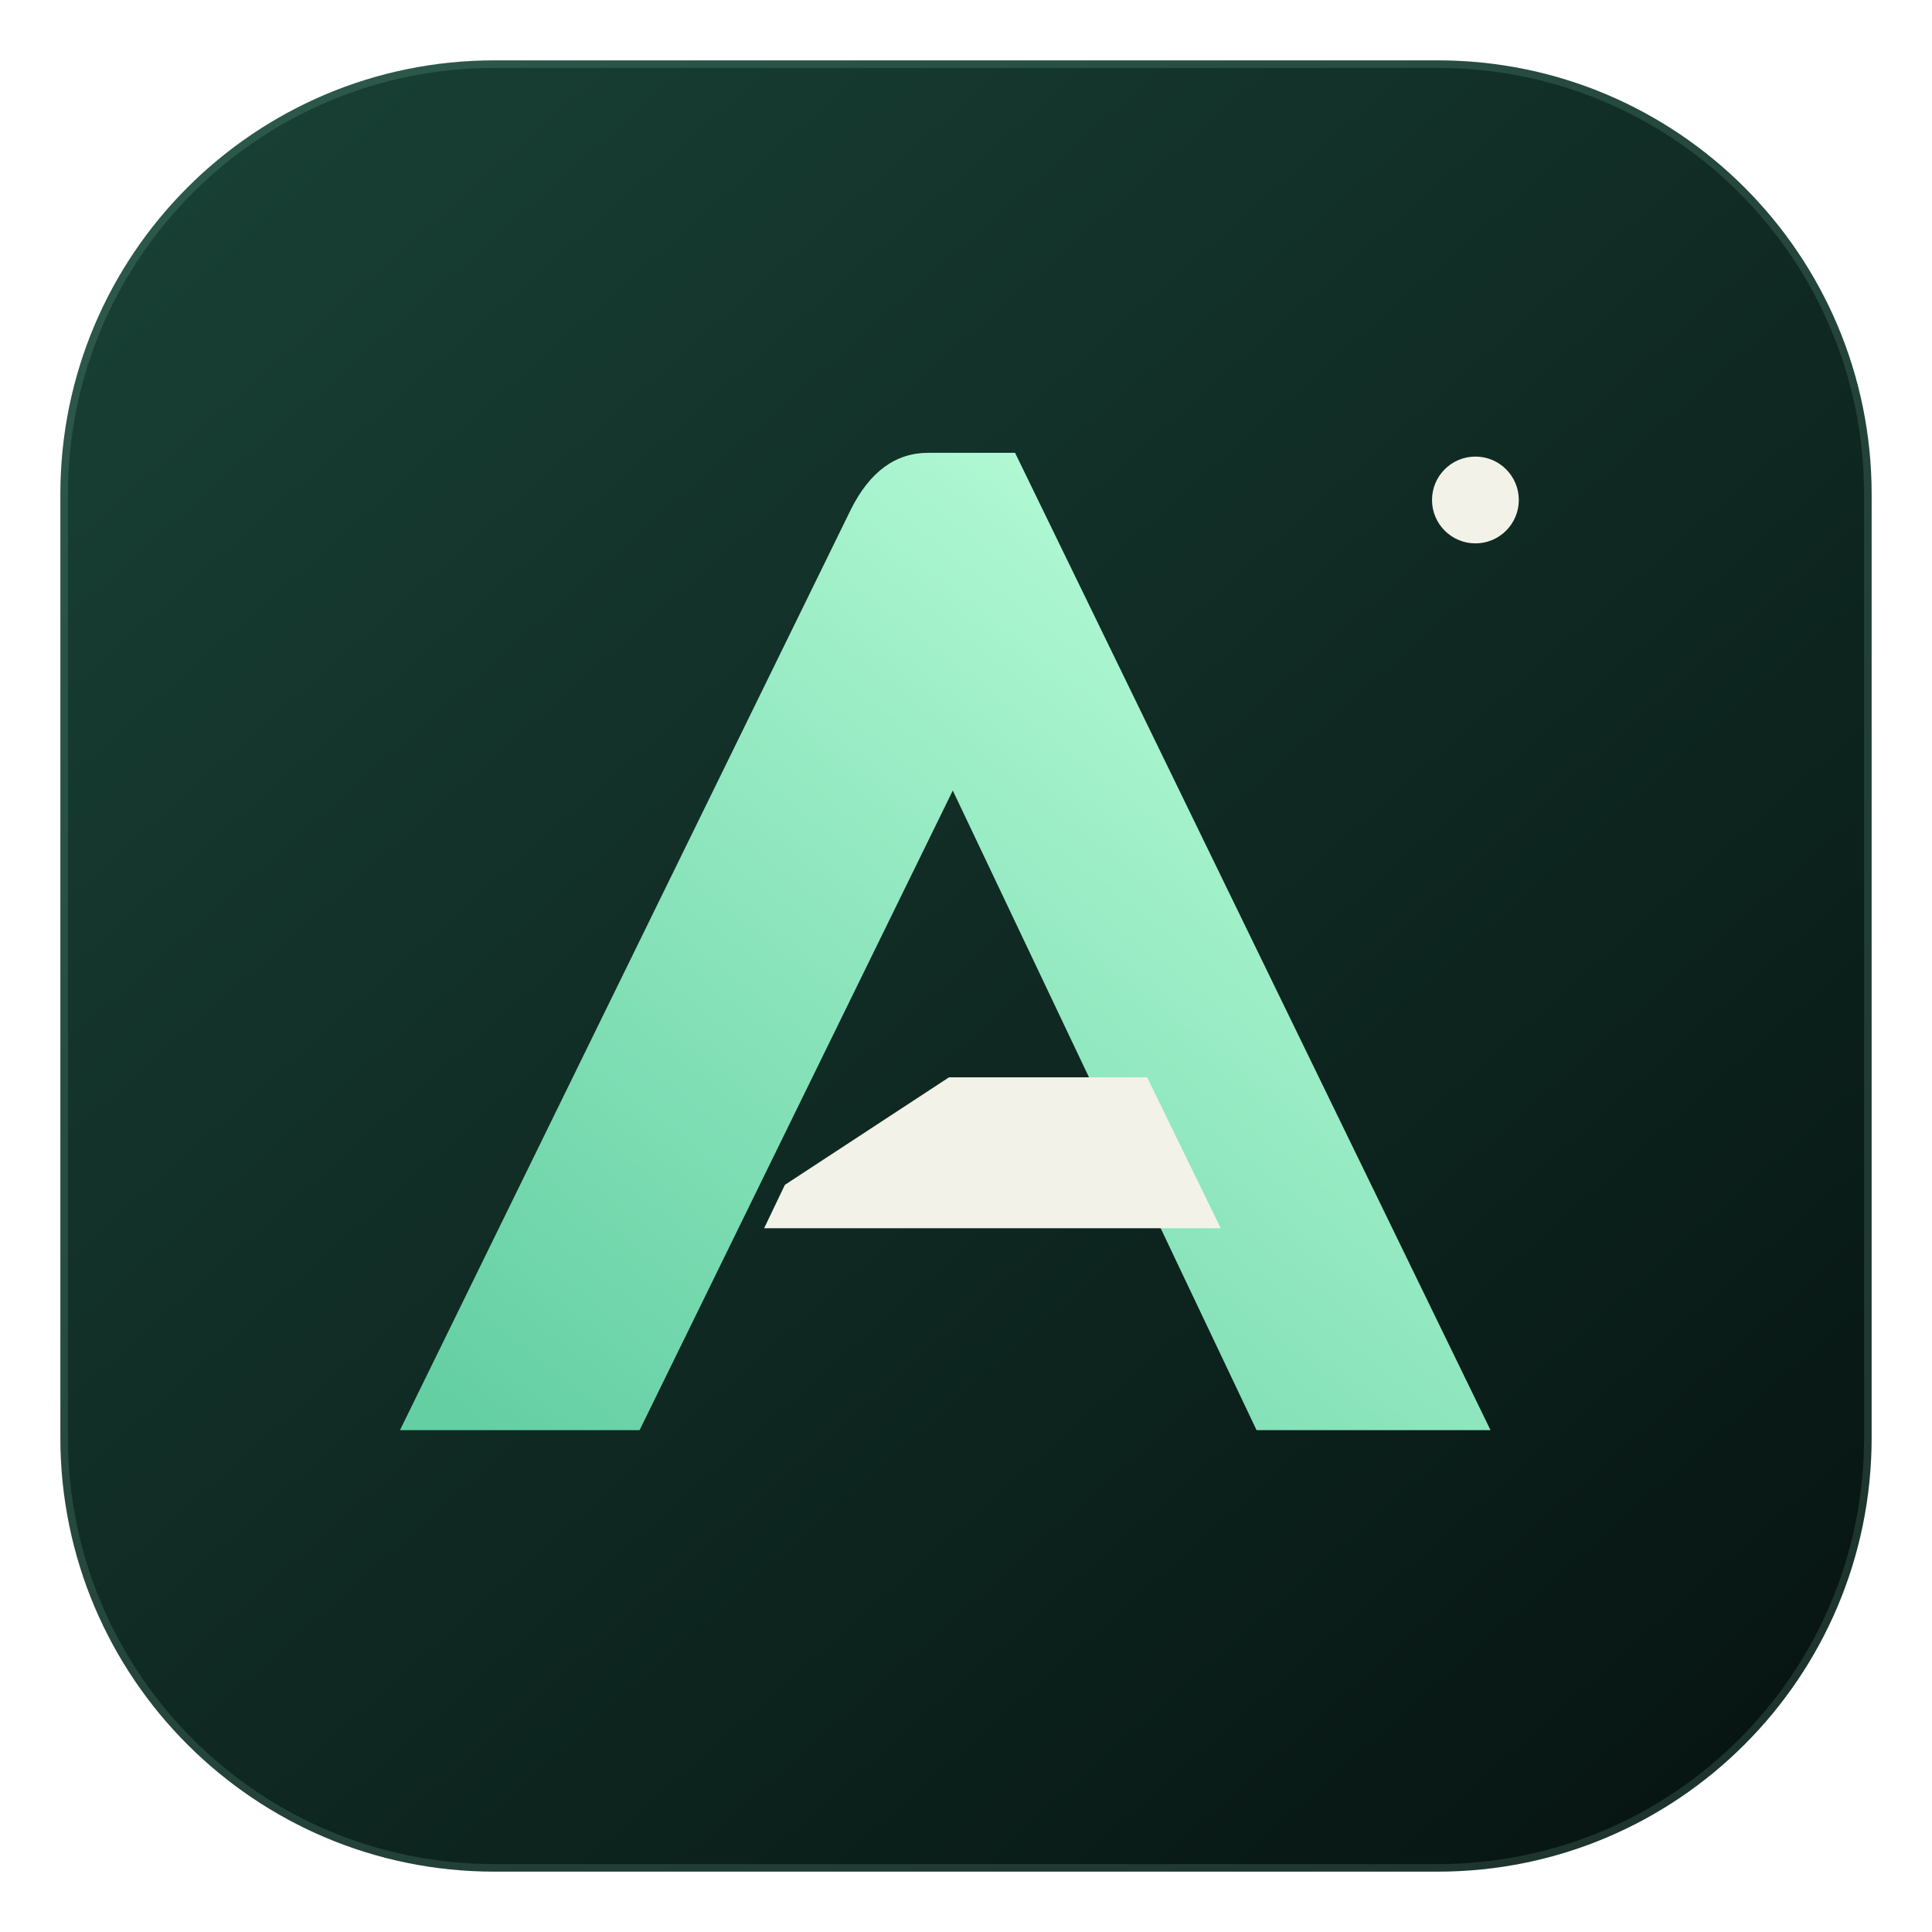
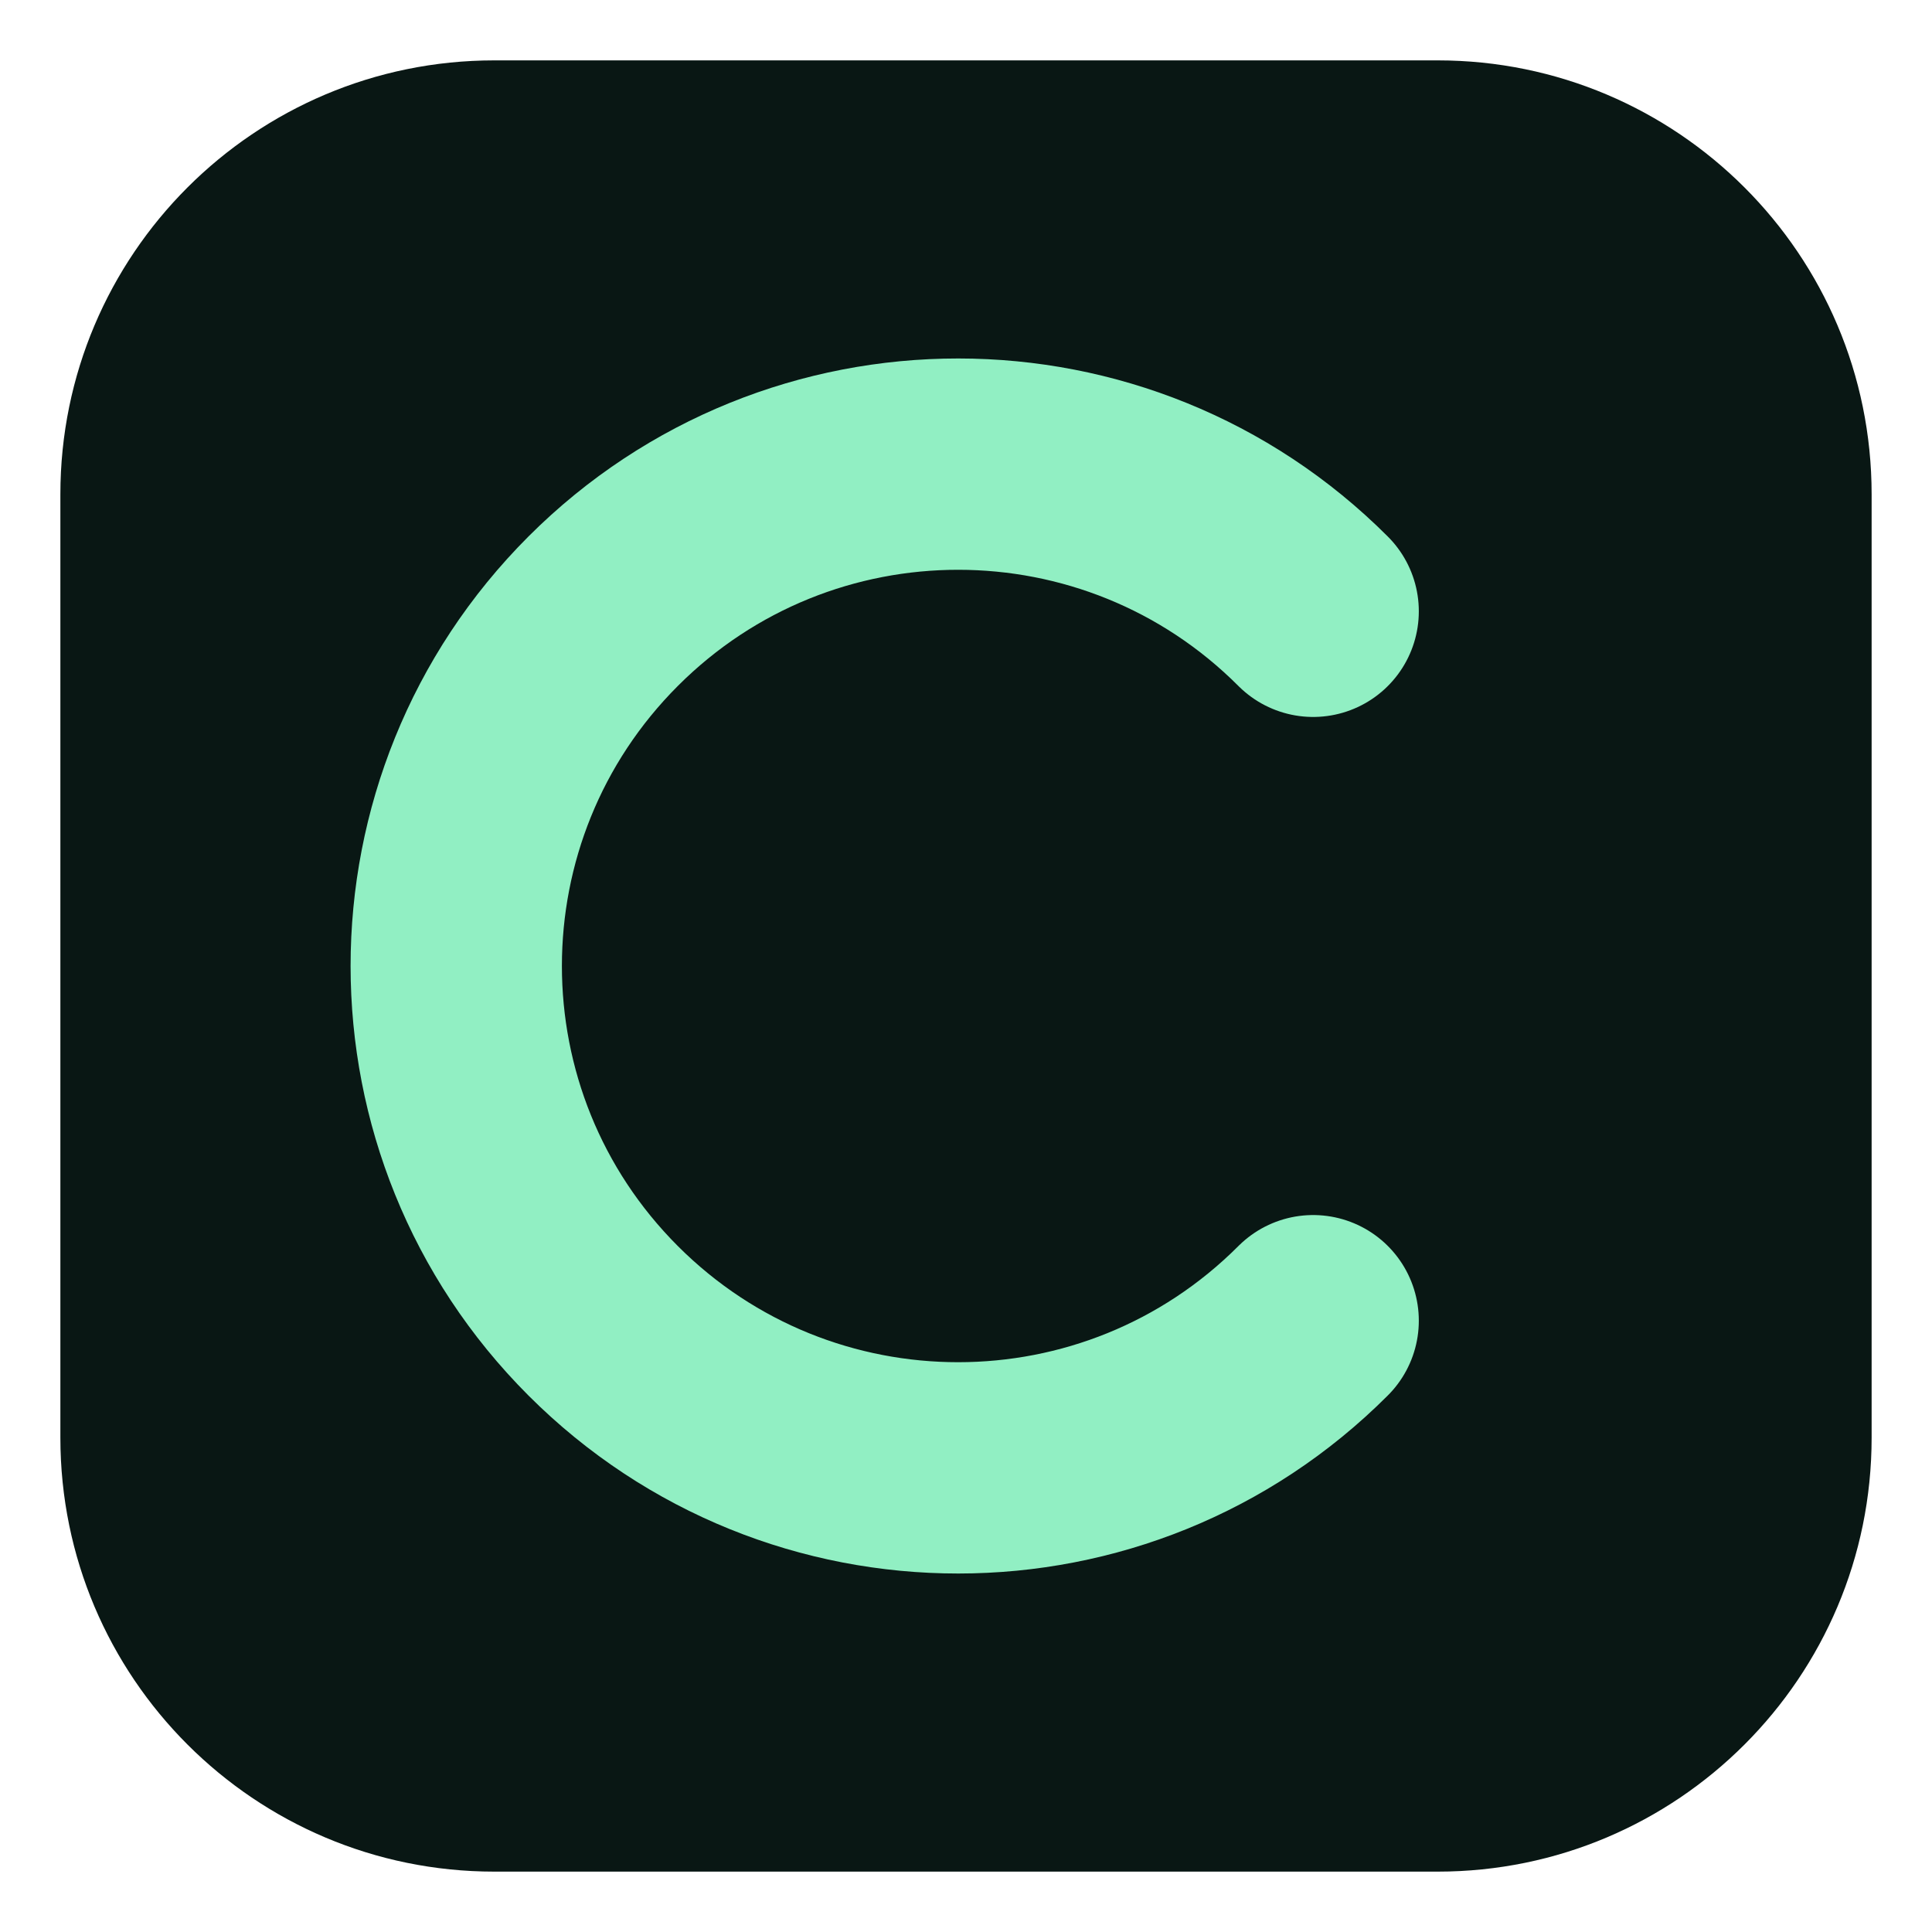
<svg xmlns="http://www.w3.org/2000/svg" viewBox="0 0 1024 1024" fill="none">
-   <defs>
-     <linearGradient id="surface" x1="120" y1="80" x2="910" y2="970" gradientUnits="userSpaceOnUse">
-       <stop stop-color="#183f34" />
-       <stop offset="1" stop-color="#071512" />
-     </linearGradient>
-     <linearGradient id="rail" x1="280" y1="780" x2="700" y2="240" gradientUnits="userSpaceOnUse">
-       <stop stop-color="#64cfa3" />
-       <stop offset="1" stop-color="#bcffdb" />
-     </linearGradient>
-   </defs>
-   <rect x="32" y="32" width="960" height="960" rx="230" fill="url(#surface)" />
-   <rect x="34" y="34" width="956" height="956" rx="228" stroke="#b5ffe0" stroke-opacity=".13" stroke-width="4" />
-   <path d="M212 758 451 270Q466 240 492 240H538L790 758H666L505 419 339 758Z" fill="url(#rail)" />
-   <path d="m416 628 87-57h105l39 80H405Z" fill="#f3f2e9" />
-   <circle cx="782" cy="265" r="23" fill="#f3f2e9" />
+   <rect x="32" y="32" width="960" height="960" rx="230" fill="#091714" />
+   <path d="M696 324a266 266 0 1 0 0 376" stroke="#91efc3" stroke-width="112" stroke-linecap="round" />
</svg>
